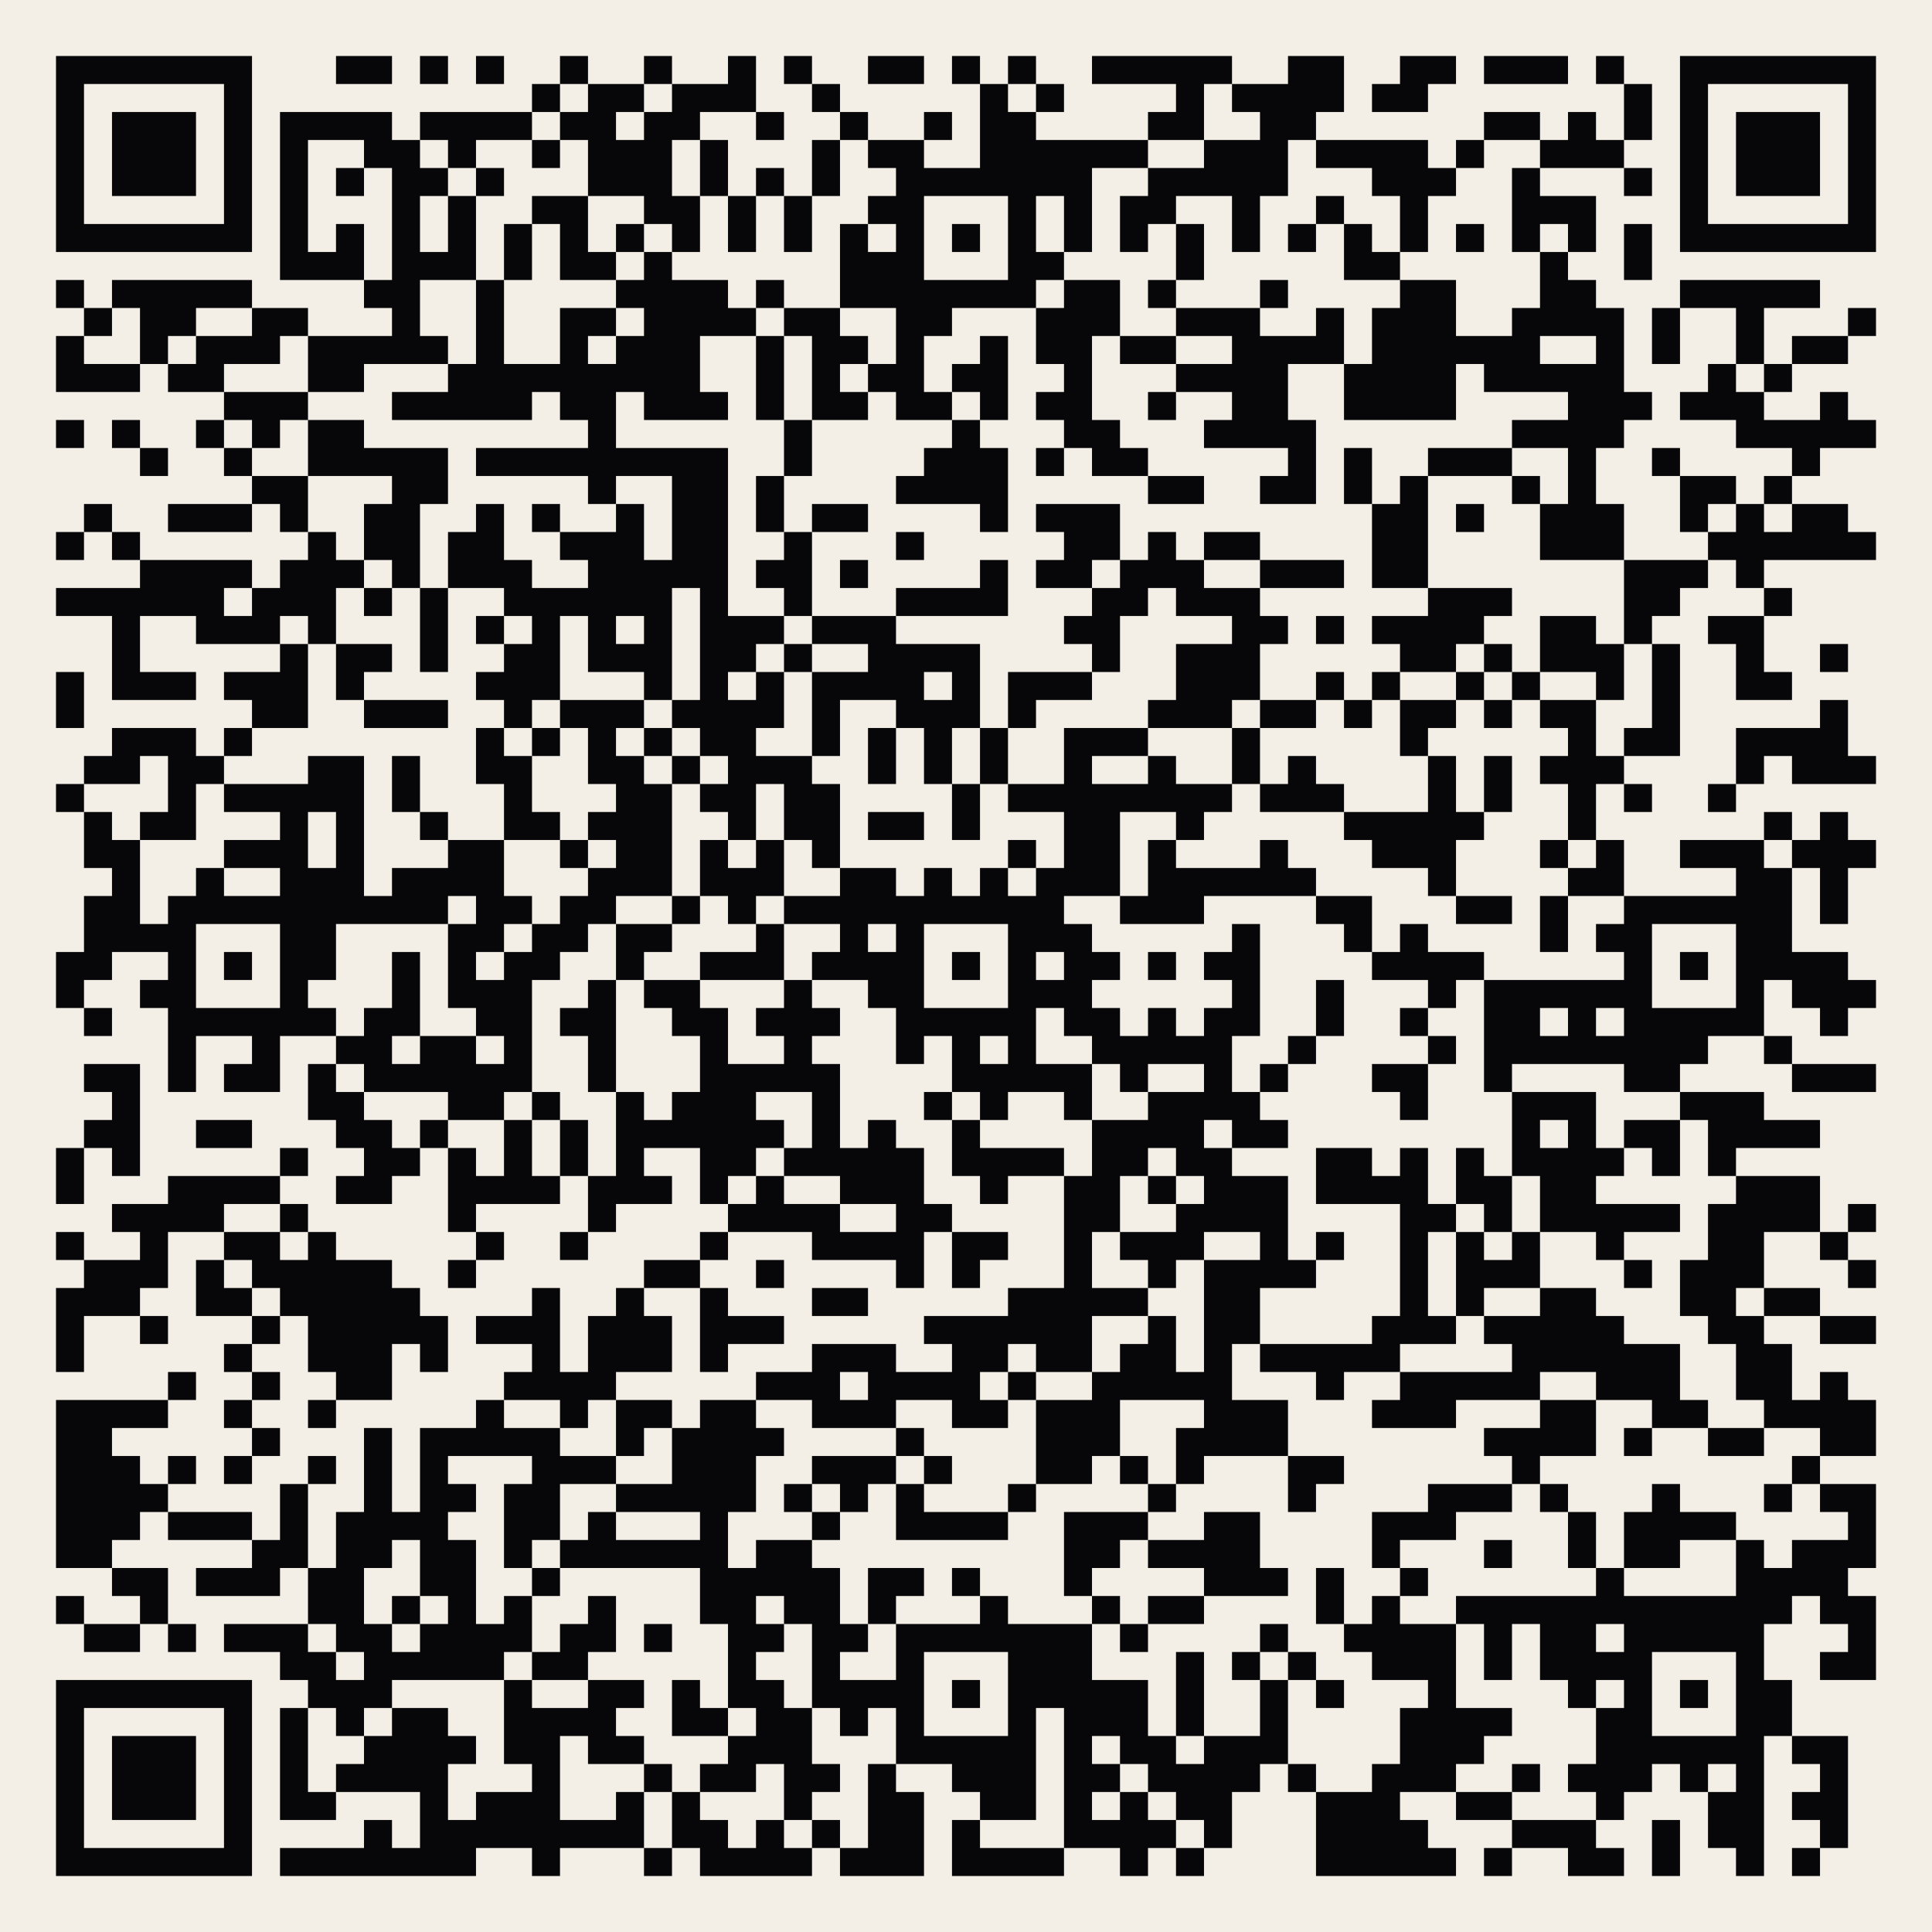
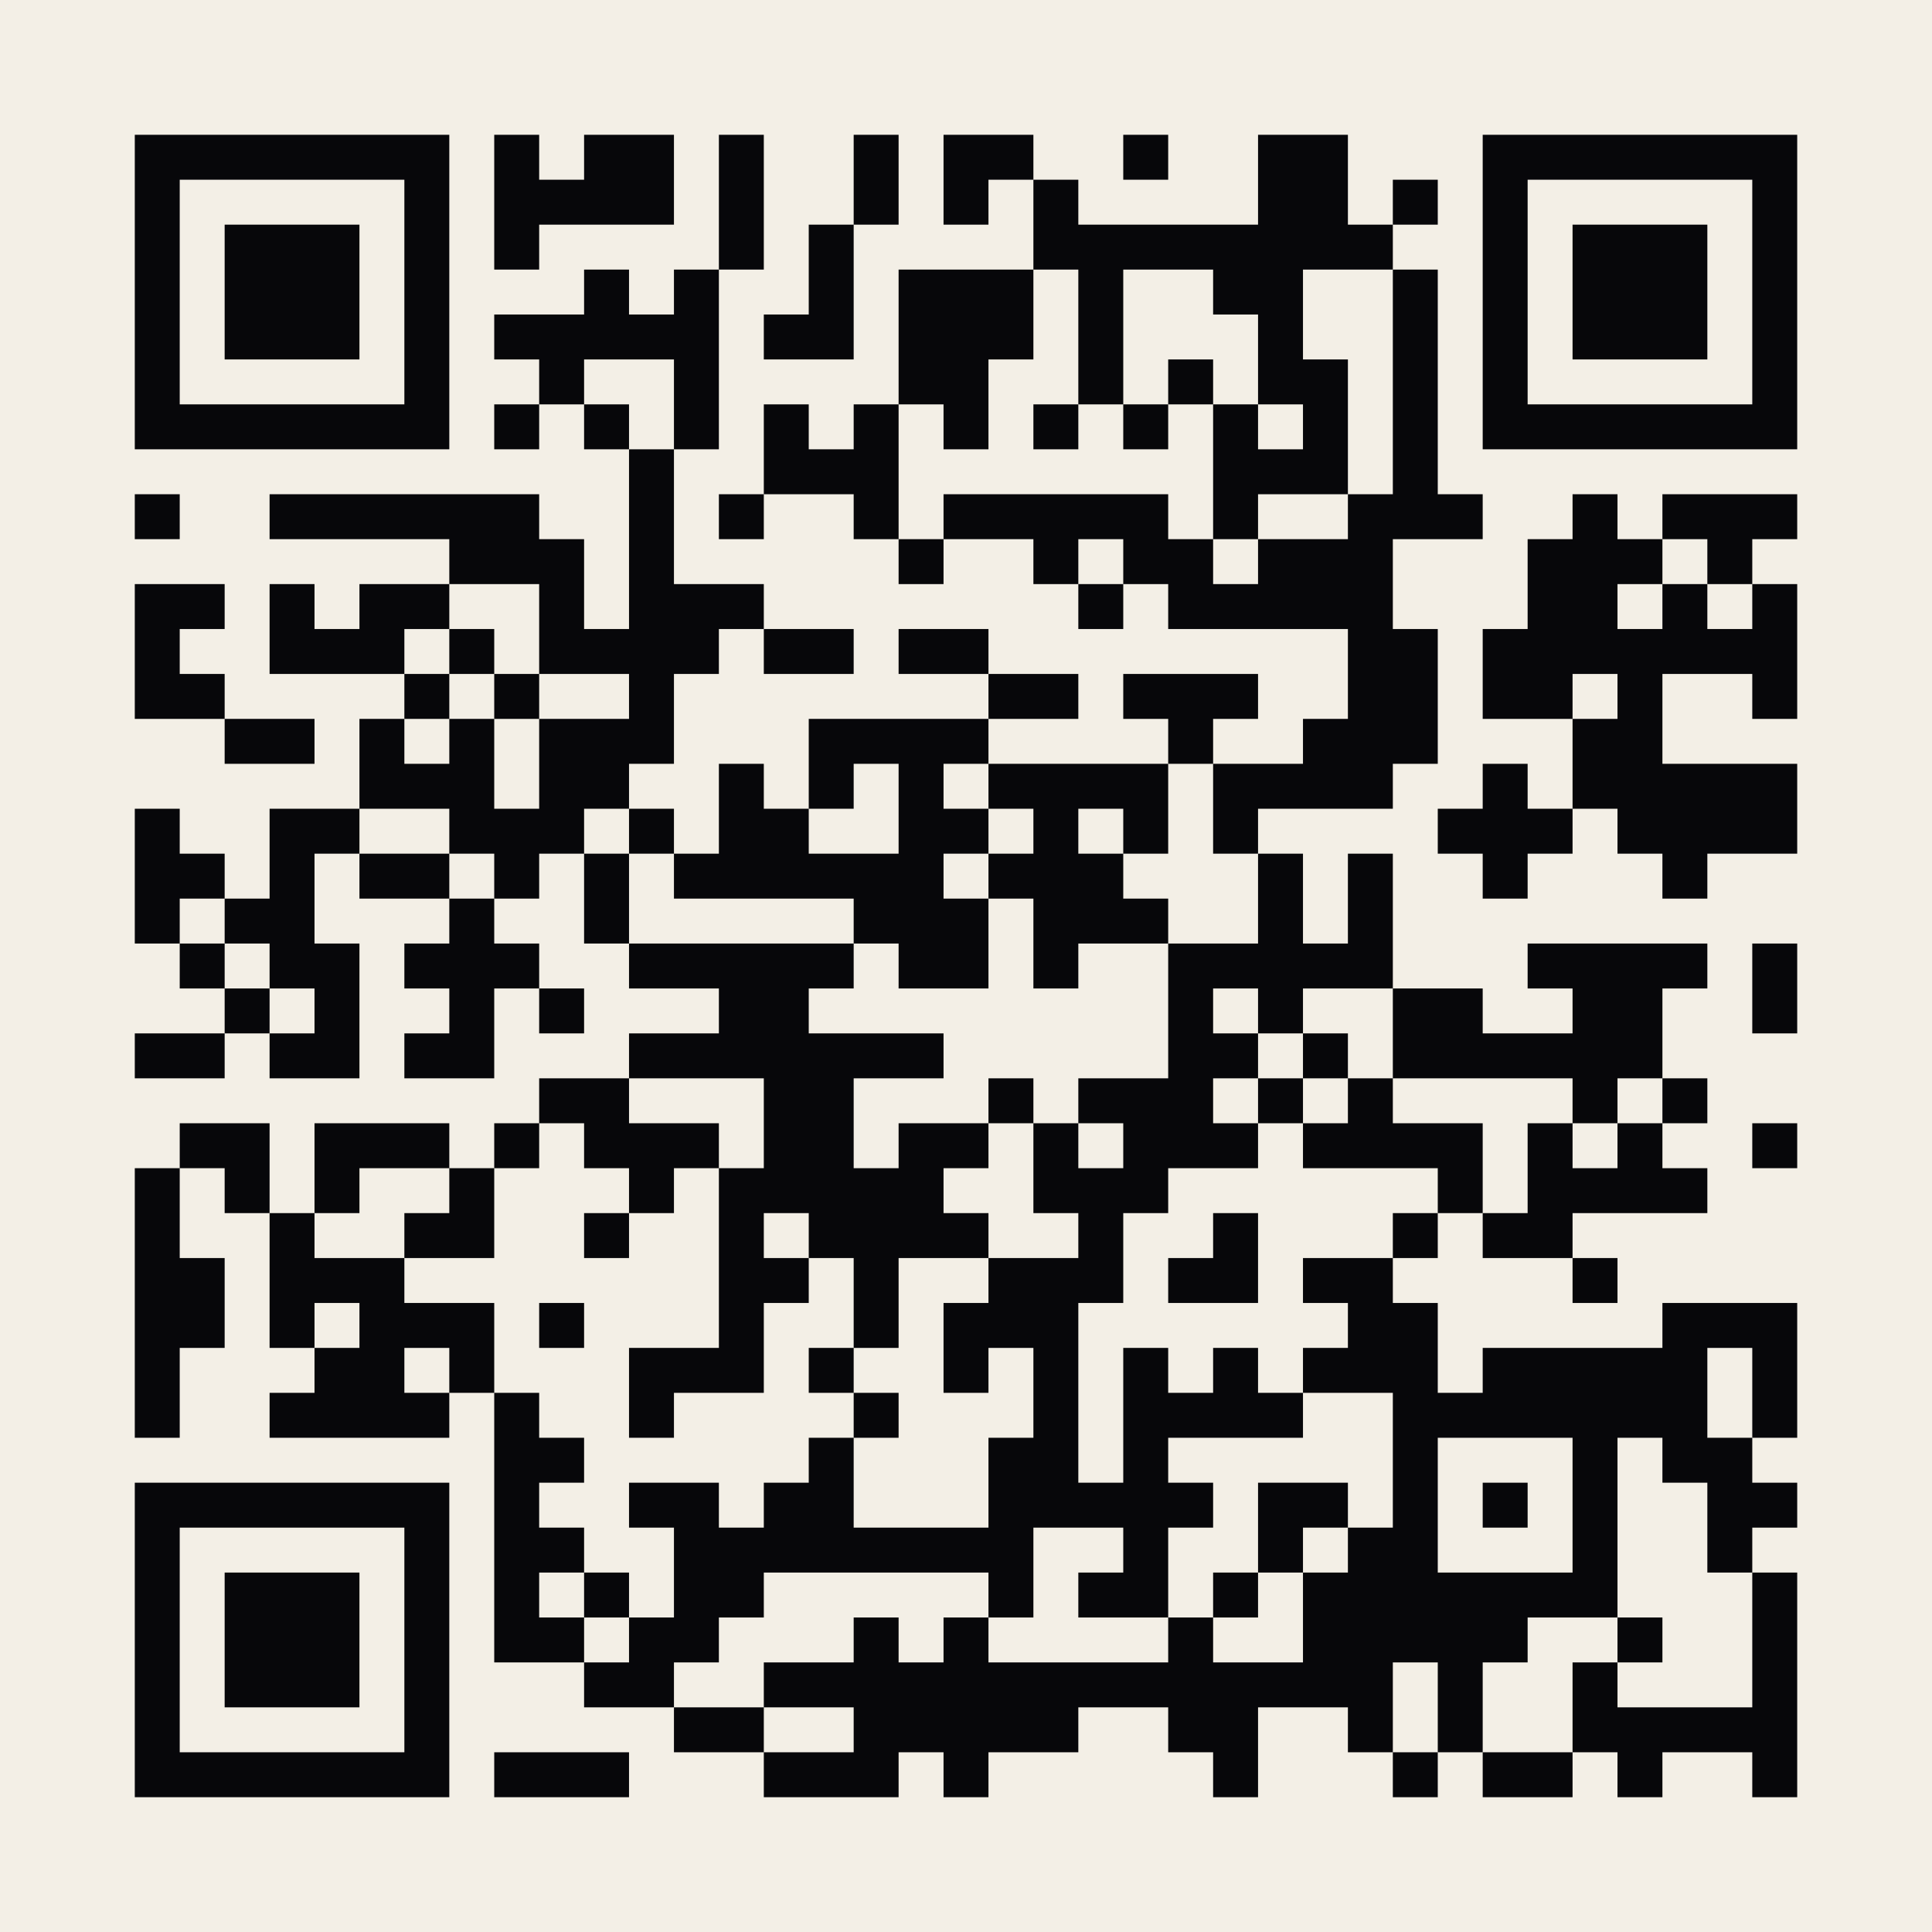
- <svg xmlns="http://www.w3.org/2000/svg" width="414" height="414" class="segno">
-   <g transform="scale(6)">
-     <path fill="#f3efe6" d="M0 0h69v69h-69z" />
-     <path class="qrline" stroke="#07070a" d="M2 2.5h7m3 0h2m1 0h1m1 0h1m2 0h1m2 0h1m2 0h1m1 0h1m2 0h2m1 0h1m1 0h1m2 0h5m2 0h2m2 0h2m1 0h3m1 0h1m2 0h7m-65 1h1m5 0h1m10 0h1m1 0h2m1 0h3m2 0h1m5 0h1m1 0h1m4 0h1m1 0h4m1 0h2m7 0h1m1 0h1m5 0h1m-65 1h1m1 0h3m1 0h1m1 0h4m1 0h4m1 0h2m1 0h2m2 0h1m2 0h1m2 0h1m1 0h2m4 0h2m2 0h2m6 0h2m1 0h1m1 0h1m1 0h1m1 0h3m1 0h1m-65 1h1m1 0h3m1 0h1m1 0h1m2 0h2m1 0h1m2 0h1m1 0h3m1 0h1m3 0h1m1 0h2m2 0h6m2 0h3m1 0h4m1 0h1m2 0h3m2 0h1m1 0h3m1 0h1m-65 1h1m1 0h3m1 0h1m1 0h1m1 0h1m1 0h2m1 0h1m3 0h3m1 0h1m1 0h1m1 0h1m2 0h7m2 0h5m3 0h3m2 0h1m3 0h1m1 0h1m1 0h3m1 0h1m-65 1h1m5 0h1m1 0h1m3 0h1m1 0h1m2 0h2m2 0h2m1 0h1m1 0h1m2 0h2m3 0h1m1 0h1m1 0h2m2 0h1m2 0h1m2 0h1m3 0h3m3 0h1m5 0h1m-65 1h7m1 0h1m1 0h1m1 0h1m1 0h1m1 0h1m1 0h1m1 0h1m1 0h1m1 0h1m1 0h1m1 0h1m1 0h1m1 0h1m1 0h1m1 0h1m1 0h1m1 0h1m1 0h1m1 0h1m1 0h1m1 0h1m1 0h1m1 0h1m1 0h1m1 0h1m1 0h7m-57 1h3m1 0h3m1 0h1m1 0h2m1 0h1m6 0h3m3 0h2m4 0h1m5 0h2m5 0h1m2 0h1m-57 1h1m1 0h5m4 0h2m2 0h1m4 0h4m1 0h1m2 0h7m1 0h2m1 0h1m3 0h1m4 0h2m3 0h2m3 0h5m-62 1h1m1 0h2m2 0h2m3 0h1m2 0h1m2 0h2m1 0h4m1 0h2m2 0h2m3 0h3m2 0h3m2 0h1m1 0h3m2 0h4m1 0h1m2 0h1m3 0h1m-65 1h1m2 0h1m1 0h3m1 0h5m1 0h1m2 0h1m1 0h3m2 0h1m1 0h2m1 0h1m2 0h1m1 0h2m1 0h2m2 0h4m1 0h6m2 0h1m1 0h1m2 0h1m1 0h2m-64 1h3m1 0h2m3 0h2m3 0h9m2 0h1m1 0h1m1 0h2m1 0h2m2 0h1m3 0h4m2 0h4m1 0h5m3 0h1m1 0h1m-56 1h3m3 0h5m1 0h2m1 0h3m1 0h1m1 0h2m1 0h2m1 0h1m1 0h2m2 0h1m2 0h2m2 0h4m4 0h3m1 0h3m2 0h1m-64 1h1m1 0h1m2 0h1m1 0h1m1 0h2m8 0h1m6 0h1m5 0h1m3 0h2m3 0h4m7 0h4m4 0h5m-62 1h1m2 0h1m2 0h5m1 0h9m2 0h1m4 0h3m1 0h1m1 0h2m5 0h1m1 0h1m2 0h3m2 0h1m2 0h1m4 0h1m-56 1h2m3 0h2m5 0h1m2 0h2m1 0h1m4 0h4m5 0h2m2 0h2m1 0h1m1 0h1m3 0h1m1 0h1m3 0h2m1 0h1m-61 1h1m2 0h3m1 0h1m2 0h2m2 0h1m1 0h1m2 0h1m1 0h2m1 0h1m1 0h2m4 0h1m1 0h3m9 0h2m1 0h1m2 0h3m2 0h1m1 0h1m1 0h2m-64 1h1m1 0h1m6 0h1m1 0h2m1 0h2m2 0h3m1 0h2m2 0h1m3 0h1m5 0h2m1 0h1m1 0h2m4 0h2m4 0h3m3 0h6m-62 1h4m1 0h3m1 0h1m1 0h3m2 0h5m1 0h2m1 0h1m4 0h1m1 0h2m1 0h3m2 0h3m1 0h2m7 0h3m1 0h1m-61 1h6m1 0h3m1 0h1m1 0h1m2 0h6m1 0h1m2 0h1m3 0h4m3 0h2m1 0h3m6 0h3m4 0h2m3 0h1m-60 1h1m2 0h3m1 0h1m3 0h1m1 0h1m1 0h1m1 0h1m1 0h1m1 0h3m1 0h3m6 0h2m4 0h2m1 0h1m1 0h4m2 0h2m1 0h1m2 0h2m-59 1h1m5 0h1m1 0h2m1 0h1m2 0h2m1 0h3m1 0h2m1 0h1m2 0h4m4 0h1m2 0h3m5 0h2m1 0h1m1 0h3m1 0h1m2 0h1m2 0h1m-64 1h1m1 0h3m1 0h3m1 0h1m4 0h3m3 0h1m1 0h1m1 0h1m1 0h4m1 0h1m1 0h3m3 0h3m2 0h1m1 0h1m2 0h1m1 0h1m2 0h1m1 0h1m2 0h2m-62 1h1m6 0h2m2 0h3m2 0h1m1 0h3m1 0h4m1 0h1m2 0h3m1 0h1m4 0h3m1 0h2m1 0h1m1 0h2m1 0h1m1 0h2m2 0h1m5 0h1m-62 1h3m1 0h1m8 0h1m1 0h1m1 0h1m1 0h1m1 0h2m2 0h1m1 0h1m1 0h1m1 0h1m2 0h3m3 0h1m5 0h1m5 0h1m1 0h2m2 0h4m-63 1h2m1 0h2m3 0h2m1 0h1m2 0h2m2 0h2m1 0h1m1 0h3m2 0h1m1 0h1m1 0h1m2 0h1m2 0h1m2 0h1m1 0h1m4 0h1m1 0h1m1 0h3m4 0h1m1 0h3m-65 1h1m3 0h1m1 0h5m1 0h1m3 0h1m3 0h2m1 0h2m1 0h2m4 0h1m1 0h8m1 0h3m3 0h1m1 0h1m2 0h1m1 0h1m2 0h1m-59 1h1m1 0h2m3 0h1m1 0h1m2 0h1m2 0h2m1 0h3m2 0h1m1 0h2m1 0h2m1 0h1m3 0h2m2 0h1m5 0h5m3 0h1m6 0h1m1 0h1m-63 1h2m3 0h3m1 0h1m3 0h2m2 0h1m1 0h2m1 0h1m1 0h1m1 0h1m6 0h1m1 0h2m1 0h1m3 0h1m3 0h3m3 0h1m1 0h1m2 0h3m1 0h3m-63 1h1m2 0h1m2 0h3m1 0h4m3 0h3m1 0h3m2 0h2m1 0h1m1 0h1m1 0h3m1 0h6m4 0h1m4 0h2m4 0h2m1 0h1m-63 1h2m1 0h10m1 0h2m1 0h2m2 0h1m1 0h1m1 0h10m2 0h3m4 0h2m3 0h2m1 0h1m2 0h6m1 0h1m-63 1h4m3 0h2m4 0h2m1 0h2m1 0h2m3 0h1m2 0h1m1 0h1m3 0h3m5 0h1m3 0h1m1 0h1m4 0h1m1 0h2m3 0h2m-62 1h2m2 0h1m1 0h1m1 0h2m2 0h1m1 0h1m1 0h2m2 0h1m2 0h3m1 0h4m1 0h1m1 0h1m1 0h2m1 0h1m1 0h2m4 0h4m5 0h1m1 0h1m1 0h4m-64 1h1m2 0h2m3 0h1m3 0h1m1 0h3m2 0h1m1 0h2m3 0h1m2 0h2m3 0h3m5 0h1m2 0h1m3 0h1m1 0h6m3 0h1m1 0h3m-64 1h1m2 0h6m1 0h2m2 0h2m1 0h2m2 0h2m1 0h3m2 0h5m1 0h2m1 0h1m1 0h2m2 0h1m2 0h1m2 0h2m1 0h1m1 0h5m2 0h1m-60 1h1m2 0h1m2 0h2m1 0h2m1 0h1m2 0h1m3 0h1m2 0h1m3 0h1m1 0h1m1 0h1m2 0h5m2 0h1m4 0h1m1 0h8m2 0h1m-61 1h2m1 0h1m1 0h2m1 0h1m1 0h6m2 0h1m3 0h5m4 0h5m1 0h1m2 0h1m1 0h1m3 0h2m2 0h1m4 0h2m4 0h3m-63 1h1m6 0h2m3 0h2m1 0h1m2 0h1m1 0h3m2 0h1m3 0h1m1 0h1m2 0h1m2 0h4m5 0h1m3 0h3m3 0h3m-60 1h2m2 0h2m3 0h2m1 0h1m2 0h1m1 0h1m1 0h6m1 0h1m1 0h1m2 0h1m4 0h4m1 0h2m8 0h1m1 0h1m1 0h2m1 0h4m-63 1h1m1 0h1m5 0h1m2 0h2m1 0h1m1 0h1m1 0h1m1 0h1m2 0h2m1 0h5m1 0h4m1 0h2m1 0h2m3 0h2m1 0h1m1 0h1m1 0h4m1 0h1m1 0h1m-60 1h1m3 0h4m2 0h2m2 0h4m1 0h3m1 0h1m1 0h1m2 0h3m2 0h1m2 0h2m1 0h1m1 0h3m1 0h4m1 0h2m1 0h2m5 0h3m-61 1h4m2 0h1m5 0h1m4 0h1m4 0h4m2 0h2m4 0h2m2 0h4m4 0h2m1 0h1m1 0h5m1 0h4m1 0h1m-65 1h1m2 0h1m2 0h2m1 0h1m5 0h1m2 0h1m4 0h1m3 0h4m1 0h2m2 0h1m1 0h3m2 0h1m1 0h1m2 0h1m1 0h1m1 0h1m2 0h1m3 0h2m2 0h1m-63 1h3m1 0h1m1 0h5m2 0h1m6 0h2m2 0h1m4 0h1m1 0h1m3 0h1m2 0h1m1 0h4m3 0h1m1 0h3m3 0h1m1 0h3m3 0h1m-65 1h3m2 0h2m1 0h5m4 0h1m2 0h1m2 0h1m3 0h2m5 0h5m2 0h2m5 0h1m1 0h1m2 0h2m3 0h2m1 0h2m-63 1h1m2 0h1m3 0h1m1 0h5m1 0h3m1 0h3m1 0h3m5 0h6m2 0h1m1 0h2m4 0h3m1 0h5m3 0h2m2 0h2m-65 1h1m5 0h1m2 0h3m1 0h1m3 0h1m1 0h3m1 0h1m3 0h3m2 0h2m1 0h2m1 0h2m1 0h1m1 0h5m4 0h6m2 0h2m-58 1h1m2 0h1m2 0h2m4 0h4m5 0h3m1 0h4m1 0h1m2 0h5m3 0h1m2 0h5m2 0h3m2 0h2m1 0h1m-64 1h4m2 0h1m2 0h1m5 0h1m2 0h1m1 0h2m1 0h2m2 0h3m2 0h2m1 0h3m3 0h3m3 0h3m3 0h2m2 0h2m2 0h4m-65 1h2m5 0h1m3 0h1m1 0h5m2 0h1m1 0h4m4 0h1m4 0h3m2 0h4m7 0h4m1 0h1m2 0h2m2 0h2m-65 1h3m1 0h1m1 0h1m2 0h1m1 0h1m1 0h1m3 0h3m2 0h3m2 0h3m1 0h1m3 0h2m1 0h1m1 0h1m3 0h2m6 0h1m9 0h1m-63 1h4m4 0h1m2 0h1m1 0h2m1 0h2m2 0h5m1 0h1m1 0h1m1 0h1m3 0h1m4 0h1m4 0h1m4 0h3m1 0h1m3 0h1m3 0h1m1 0h2m-65 1h3m1 0h3m1 0h1m1 0h4m2 0h2m1 0h1m3 0h1m3 0h1m2 0h4m2 0h3m2 0h2m4 0h3m4 0h1m1 0h4m4 0h1m-65 1h2m5 0h2m1 0h2m1 0h2m1 0h1m1 0h6m1 0h2m9 0h2m1 0h4m4 0h1m3 0h1m2 0h1m1 0h2m2 0h1m1 0h3m-63 1h2m1 0h3m1 0h2m2 0h2m2 0h1m5 0h5m1 0h2m1 0h1m3 0h1m4 0h3m1 0h1m2 0h1m6 0h1m4 0h4m-64 1h1m2 0h1m5 0h2m1 0h1m1 0h1m1 0h1m2 0h1m3 0h2m1 0h2m1 0h1m3 0h1m3 0h1m1 0h2m4 0h1m1 0h1m2 0h12m1 0h2m-64 1h2m1 0h1m1 0h3m1 0h2m1 0h4m1 0h2m1 0h1m2 0h2m1 0h2m1 0h7m1 0h1m4 0h1m2 0h4m1 0h1m1 0h2m1 0h5m3 0h1m-57 1h2m1 0h5m1 0h2m5 0h1m2 0h1m2 0h1m3 0h3m3 0h1m1 0h1m1 0h1m2 0h3m1 0h1m1 0h4m3 0h1m2 0h2m-65 1h7m2 0h3m4 0h1m2 0h2m1 0h1m1 0h2m1 0h4m1 0h1m1 0h5m1 0h1m2 0h1m1 0h1m3 0h1m4 0h1m1 0h1m1 0h1m1 0h2m-62 1h1m5 0h1m1 0h1m1 0h1m1 0h2m2 0h4m2 0h2m1 0h2m1 0h1m1 0h1m3 0h1m1 0h3m1 0h1m2 0h1m4 0h4m3 0h2m3 0h2m-62 1h1m1 0h3m1 0h1m1 0h1m2 0h4m1 0h2m1 0h2m3 0h3m3 0h5m1 0h1m1 0h2m1 0h3m4 0h3m4 0h6m1 0h2m-64 1h1m1 0h3m1 0h1m1 0h1m1 0h4m3 0h1m3 0h1m1 0h2m1 0h2m1 0h1m2 0h3m1 0h2m1 0h4m1 0h1m2 0h3m2 0h1m1 0h3m1 0h1m1 0h1m2 0h1m-64 1h1m1 0h3m1 0h1m1 0h2m3 0h1m1 0h3m2 0h1m1 0h1m3 0h1m2 0h2m2 0h2m1 0h1m1 0h1m1 0h2m3 0h3m2 0h2m3 0h1m3 0h2m1 0h2m-64 1h1m5 0h1m4 0h1m1 0h8m1 0h2m1 0h1m1 0h1m1 0h2m1 0h1m3 0h4m1 0h1m3 0h4m3 0h3m2 0h1m1 0h2m2 0h1m-64 1h7m1 0h7m2 0h1m3 0h1m1 0h4m1 0h3m1 0h4m2 0h1m1 0h1m4 0h5m1 0h1m2 0h2m1 0h1m2 0h1m1 0h1" />
+ <svg xmlns="http://www.w3.org/2000/svg" width="430" height="430" class="segno">
+   <g transform="scale(10)">
+     <path fill="#f3efe6" d="M0 0h43v43h-43z" />
+     <path class="qrline" stroke="#07070a" d="M3 3.5h7m1 0h1m1 0h2m1 0h1m2 0h1m1 0h2m2 0h1m2 0h2m3 0h7m-37 1h1m5 0h1m1 0h4m1 0h1m2 0h1m1 0h1m1 0h1m4 0h2m1 0h1m1 0h1m5 0h1m-37 1h1m1 0h3m1 0h1m1 0h1m4 0h1m1 0h1m4 0h8m2 0h1m1 0h3m1 0h1m-37 1h1m1 0h3m1 0h1m3 0h1m1 0h1m2 0h1m1 0h3m1 0h1m2 0h2m2 0h1m1 0h1m1 0h3m1 0h1m-37 1h1m1 0h3m1 0h1m1 0h5m1 0h2m1 0h3m1 0h1m3 0h1m2 0h1m1 0h1m1 0h3m1 0h1m-37 1h1m5 0h1m2 0h1m2 0h1m4 0h2m2 0h1m1 0h1m1 0h2m1 0h1m1 0h1m5 0h1m-37 1h7m1 0h1m1 0h1m1 0h1m1 0h1m1 0h1m1 0h1m1 0h1m1 0h1m1 0h1m1 0h1m1 0h1m1 0h7m-26 1h1m2 0h3m7 0h3m1 0h1m-29 1h1m2 0h6m2 0h1m1 0h1m2 0h1m1 0h5m1 0h1m2 0h3m2 0h1m1 0h3m-30 1h3m1 0h1m5 0h1m2 0h1m1 0h2m1 0h3m3 0h3m1 0h1m-36 1h2m1 0h1m1 0h2m2 0h1m1 0h3m7 0h1m1 0h5m3 0h2m1 0h1m1 0h1m-37 1h1m2 0h3m1 0h1m1 0h4m1 0h2m1 0h2m8 0h2m1 0h7m-37 1h2m4 0h1m1 0h1m2 0h1m7 0h2m1 0h3m2 0h2m1 0h2m1 0h1m2 0h1m-35 1h2m1 0h1m1 0h1m1 0h3m3 0h4m4 0h1m2 0h3m3 0h2m-29 1h3m1 0h2m2 0h1m1 0h1m1 0h1m1 0h4m1 0h4m2 0h1m1 0h5m-37 1h1m2 0h2m2 0h3m1 0h1m1 0h2m2 0h2m1 0h1m1 0h1m1 0h1m4 0h3m1 0h4m-37 1h2m1 0h1m1 0h2m1 0h1m1 0h1m1 0h6m1 0h3m3 0h1m1 0h1m2 0h1m3 0h1m-35 1h1m1 0h2m3 0h1m2 0h1m5 0h3m1 0h3m2 0h1m1 0h1m-27 1h1m1 0h2m1 0h3m2 0h5m1 0h2m1 0h1m2 0h5m3 0h4m1 0h1m-35 1h1m1 0h1m2 0h1m1 0h1m3 0h2m8 0h1m1 0h1m2 0h2m2 0h2m2 0h1m-37 1h2m1 0h2m1 0h2m3 0h7m5 0h2m1 0h1m1 0h6m-25 1h2m3 0h2m3 0h1m1 0h3m1 0h1m1 0h1m4 0h1m1 0h1m-34 1h2m1 0h3m1 0h1m1 0h3m1 0h2m1 0h2m1 0h1m1 0h3m1 0h4m1 0h1m1 0h1m2 0h1m-37 1h1m1 0h1m1 0h1m2 0h1m3 0h1m1 0h5m2 0h3m6 0h1m1 0h4m-35 1h1m2 0h1m2 0h2m2 0h1m2 0h1m1 0h4m2 0h1m2 0h1m3 0h1m1 0h2m-32 1h2m1 0h3m7 0h2m1 0h1m2 0h3m1 0h2m1 0h2m4 0h1m-33 1h2m1 0h1m1 0h3m1 0h1m3 0h1m2 0h1m1 0h3m6 0h2m5 0h3m-37 1h1m3 0h2m1 0h1m3 0h3m1 0h1m2 0h1m1 0h1m1 0h1m1 0h1m1 0h3m1 0h5m1 0h1m-37 1h1m2 0h4m1 0h1m2 0h1m4 0h1m3 0h1m1 0h4m2 0h7m1 0h1m-29 1h2m5 0h1m3 0h2m1 0h1m5 0h1m3 0h1m1 0h2m-36 1h7m1 0h1m2 0h2m1 0h2m3 0h5m1 0h2m1 0h1m1 0h1m1 0h1m2 0h2m-37 1h1m5 0h1m1 0h2m2 0h8m2 0h1m2 0h1m1 0h2m3 0h1m2 0h1m-36 1h1m1 0h3m1 0h1m1 0h1m1 0h1m1 0h2m5 0h1m1 0h2m1 0h1m1 0h7m3 0h1m-37 1h1m1 0h3m1 0h1m1 0h2m1 0h2m3 0h1m1 0h1m4 0h1m2 0h5m2 0h1m2 0h1m-37 1h1m1 0h3m1 0h1m3 0h2m2 0h14m1 0h1m2 0h1m3 0h1m-37 1h1m5 0h1m5 0h2m2 0h5m2 0h2m2 0h1m1 0h1m2 0h5m-37 1h7m1 0h3m3 0h3m1 0h1m5 0h1m3 0h1m1 0h2m1 0h1m2 0h1" />
  </g>
</svg>
